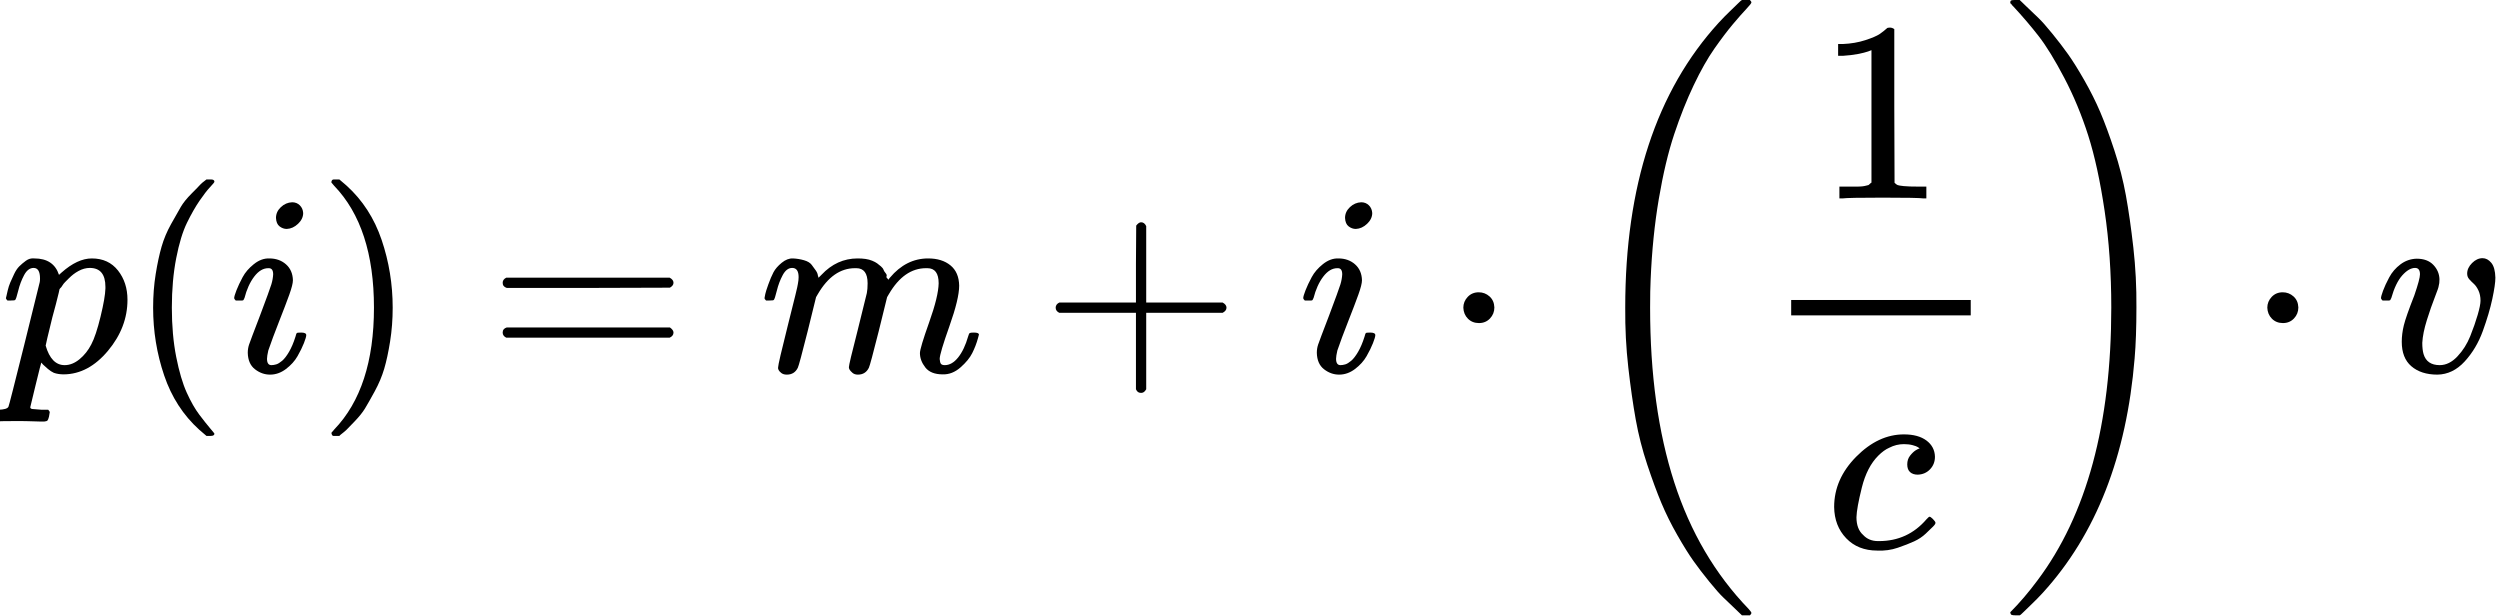
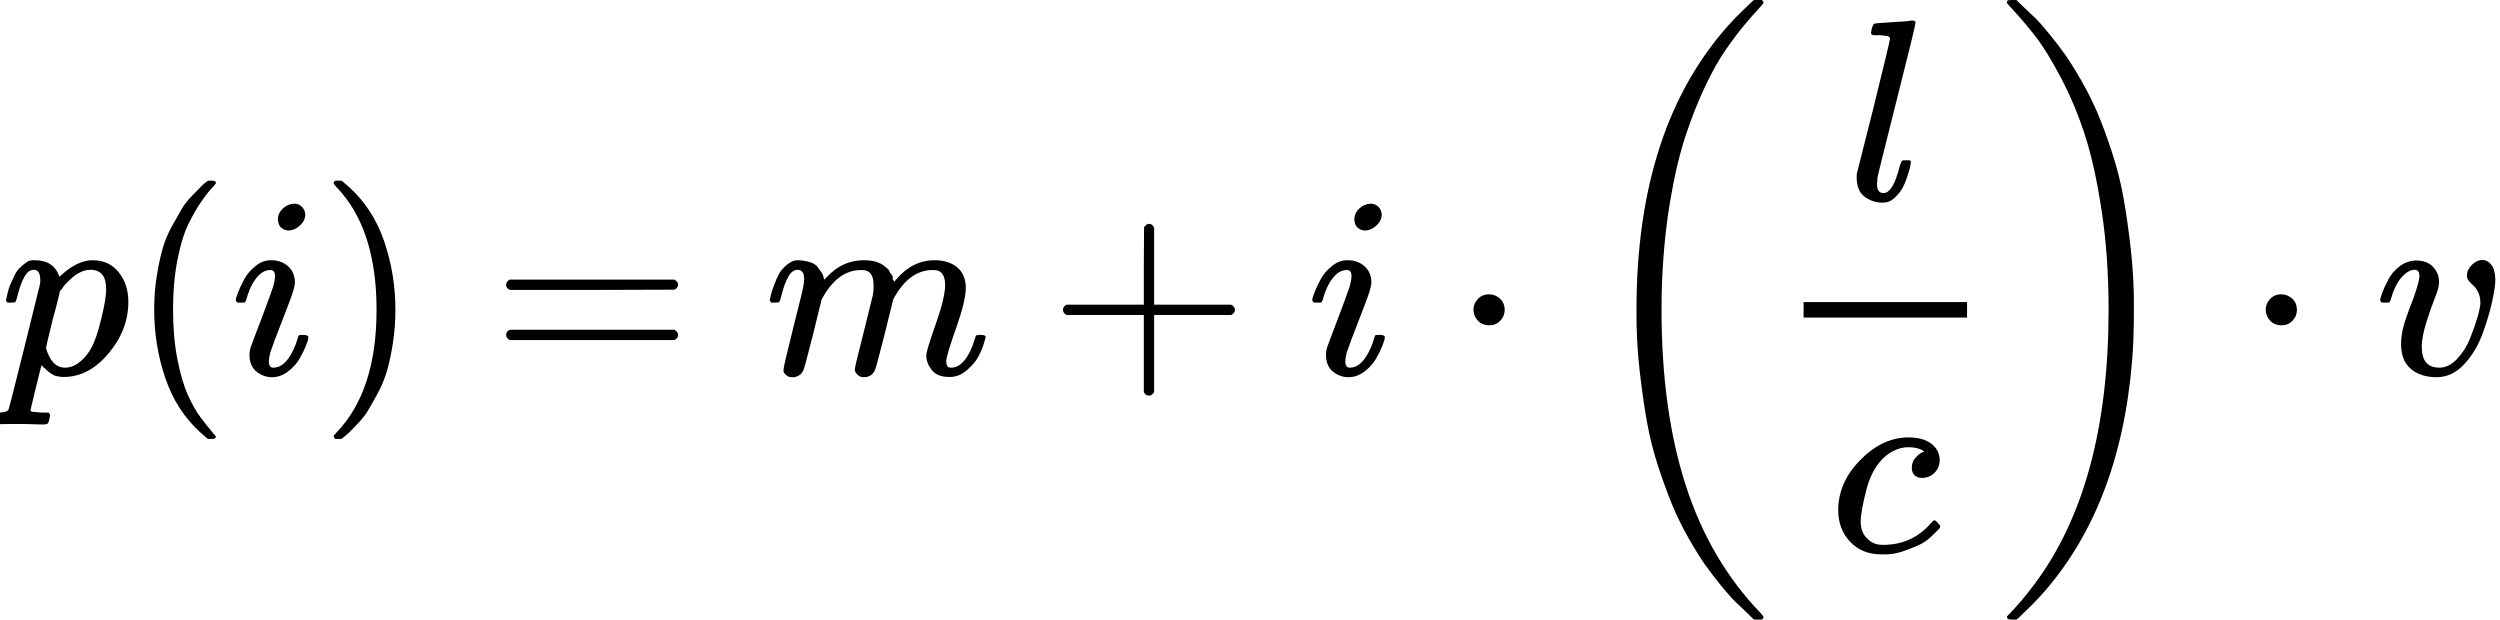
- <svg xmlns="http://www.w3.org/2000/svg" xmlns:xlink="http://www.w3.org/1999/xlink" style="vertical-align: -2.148ex;" width="22.052ex" height="5.428ex" role="img" focusable="false" viewBox="0 -1449.5 9746.9 2399">
+ <svg xmlns="http://www.w3.org/2000/svg" xmlns:xlink="http://www.w3.org/1999/xlink" style="vertical-align: -2.148ex;" width="21.9ex" height="5.428ex" role="img" focusable="false" viewBox="0 -1449.5 9679.9 2399">
  <defs>
    <path id="MJX-1-TEX-I-1D45D" d="M23 287Q24 290 25 295T30 317T40 348T55 381T75 411T101 433T134 442Q209 442 230 378L240 387Q302 442 358 442Q423 442 460 395T497 281Q497 173 421 82T249 -10Q227 -10 210 -4Q199 1 187 11T168 28L161 36Q160 35 139 -51T118 -138Q118 -144 126 -145T163 -148H188Q194 -155 194 -157T191 -175Q188 -187 185 -190T172 -194Q170 -194 161 -194T127 -193T65 -192Q-5 -192 -24 -194H-32Q-39 -187 -39 -183Q-37 -156 -26 -148H-6Q28 -147 33 -136Q36 -130 94 103T155 350Q156 355 156 364Q156 405 131 405Q109 405 94 377T71 316T59 280Q57 278 43 278H29Q23 284 23 287ZM178 102Q200 26 252 26Q282 26 310 49T356 107Q374 141 392 215T411 325V331Q411 405 350 405Q339 405 328 402T306 393T286 380T269 365T254 350T243 336T235 326L232 322Q232 321 229 308T218 264T204 212Q178 106 178 102Z" />
    <path id="MJX-1-TEX-N-28" d="M94 250Q94 319 104 381T127 488T164 576T202 643T244 695T277 729T302 750H315H319Q333 750 333 741Q333 738 316 720T275 667T226 581T184 443T167 250T184 58T225 -81T274 -167T316 -220T333 -241Q333 -250 318 -250H315H302L274 -226Q180 -141 137 -14T94 250Z" />
    <path id="MJX-1-TEX-I-1D456" d="M184 600Q184 624 203 642T247 661Q265 661 277 649T290 619Q290 596 270 577T226 557Q211 557 198 567T184 600ZM21 287Q21 295 30 318T54 369T98 420T158 442Q197 442 223 419T250 357Q250 340 236 301T196 196T154 83Q149 61 149 51Q149 26 166 26Q175 26 185 29T208 43T235 78T260 137Q263 149 265 151T282 153Q302 153 302 143Q302 135 293 112T268 61T223 11T161 -11Q129 -11 102 10T74 74Q74 91 79 106T122 220Q160 321 166 341T173 380Q173 404 156 404H154Q124 404 99 371T61 287Q60 286 59 284T58 281T56 279T53 278T49 278T41 278H27Q21 284 21 287Z" />
    <path id="MJX-1-TEX-N-29" d="M60 749L64 750Q69 750 74 750H86L114 726Q208 641 251 514T294 250Q294 182 284 119T261 12T224 -76T186 -143T145 -194T113 -227T90 -246Q87 -249 86 -250H74Q66 -250 63 -250T58 -247T55 -238Q56 -237 66 -225Q221 -64 221 250T66 725Q56 737 55 738Q55 746 60 749Z" />
    <path id="MJX-1-TEX-N-3D" d="M56 347Q56 360 70 367H707Q722 359 722 347Q722 336 708 328L390 327H72Q56 332 56 347ZM56 153Q56 168 72 173H708Q722 163 722 153Q722 140 707 133H70Q56 140 56 153Z" />
    <path id="MJX-1-TEX-I-1D45A" d="M21 287Q22 293 24 303T36 341T56 388T88 425T132 442T175 435T205 417T221 395T229 376L231 369Q231 367 232 367L243 378Q303 442 384 442Q401 442 415 440T441 433T460 423T475 411T485 398T493 385T497 373T500 364T502 357L510 367Q573 442 659 442Q713 442 746 415T780 336Q780 285 742 178T704 50Q705 36 709 31T724 26Q752 26 776 56T815 138Q818 149 821 151T837 153Q857 153 857 145Q857 144 853 130Q845 101 831 73T785 17T716 -10Q669 -10 648 17T627 73Q627 92 663 193T700 345Q700 404 656 404H651Q565 404 506 303L499 291L466 157Q433 26 428 16Q415 -11 385 -11Q372 -11 364 -4T353 8T350 18Q350 29 384 161L420 307Q423 322 423 345Q423 404 379 404H374Q288 404 229 303L222 291L189 157Q156 26 151 16Q138 -11 108 -11Q95 -11 87 -5T76 7T74 17Q74 30 112 181Q151 335 151 342Q154 357 154 369Q154 405 129 405Q107 405 92 377T69 316T57 280Q55 278 41 278H27Q21 284 21 287Z" />
    <path id="MJX-1-TEX-N-2B" d="M56 237T56 250T70 270H369V420L370 570Q380 583 389 583Q402 583 409 568V270H707Q722 262 722 250T707 230H409V-68Q401 -82 391 -82H389H387Q375 -82 369 -68V230H70Q56 237 56 250Z" />
    <path id="MJX-1-TEX-N-22C5" d="M78 250Q78 274 95 292T138 310Q162 310 180 294T199 251Q199 226 182 208T139 190T96 207T78 250Z" />
    <path id="MJX-1-TEX-S3-28" d="M701 -940Q701 -943 695 -949H664Q662 -947 636 -922T591 -879T537 -818T475 -737T412 -636T350 -511T295 -362T250 -186T221 17T209 251Q209 962 573 1361Q596 1386 616 1405T649 1437T664 1450H695Q701 1444 701 1441Q701 1436 681 1415T629 1356T557 1261T476 1118T400 927T340 675T308 359Q306 321 306 250Q306 -139 400 -430T690 -924Q701 -936 701 -940Z" />
-     <path id="MJX-1-TEX-N-31" d="M213 578L200 573Q186 568 160 563T102 556H83V602H102Q149 604 189 617T245 641T273 663Q275 666 285 666Q294 666 302 660V361L303 61Q310 54 315 52T339 48T401 46H427V0H416Q395 3 257 3Q121 3 100 0H88V46H114Q136 46 152 46T177 47T193 50T201 52T207 57T213 61V578Z" />
+     <path id="MJX-1-TEX-I-1D459" d="M117 59Q117 26 142 26Q179 26 205 131Q211 151 215 152Q217 153 225 153H229Q238 153 241 153T246 151T248 144Q247 138 245 128T234 90T214 43T183 6T137 -11Q101 -11 70 11T38 85Q38 97 39 102L104 360Q167 615 167 623Q167 626 166 628T162 632T157 634T149 635T141 636T132 637T122 637Q112 637 109 637T101 638T95 641T94 647Q94 649 96 661Q101 680 107 682T179 688Q194 689 213 690T243 693T254 694Q266 694 266 686Q266 675 193 386T118 83Q118 81 118 75T117 65V59Z" />
    <path id="MJX-1-TEX-I-1D450" d="M34 159Q34 268 120 355T306 442Q362 442 394 418T427 355Q427 326 408 306T360 285Q341 285 330 295T319 325T330 359T352 380T366 386H367Q367 388 361 392T340 400T306 404Q276 404 249 390Q228 381 206 359Q162 315 142 235T121 119Q121 73 147 50Q169 26 205 26H209Q321 26 394 111Q403 121 406 121Q410 121 419 112T429 98T420 83T391 55T346 25T282 0T202 -11Q127 -11 81 37T34 159Z" />
    <path id="MJX-1-TEX-S3-29" d="M34 1438Q34 1446 37 1448T50 1450H56H71Q73 1448 99 1423T144 1380T198 1319T260 1238T323 1137T385 1013T440 864T485 688T514 485T526 251Q526 134 519 53Q472 -519 162 -860Q139 -885 119 -904T86 -936T71 -949H56Q43 -949 39 -947T34 -937Q88 -883 140 -813Q428 -430 428 251Q428 453 402 628T338 922T245 1146T145 1309T46 1425Q44 1427 42 1429T39 1433T36 1436L34 1438Z" />
    <path id="MJX-1-TEX-I-1D463" d="M173 380Q173 405 154 405Q130 405 104 376T61 287Q60 286 59 284T58 281T56 279T53 278T49 278T41 278H27Q21 284 21 287Q21 294 29 316T53 368T97 419T160 441Q202 441 225 417T249 361Q249 344 246 335Q246 329 231 291T200 202T182 113Q182 86 187 69Q200 26 250 26Q287 26 319 60T369 139T398 222T409 277Q409 300 401 317T383 343T365 361T357 383Q357 405 376 424T417 443Q436 443 451 425T467 367Q467 340 455 284T418 159T347 40T241 -11Q177 -11 139 22Q102 54 102 117Q102 148 110 181T151 298Q173 362 173 380Z" />
  </defs>
  <g stroke="currentColor" fill="currentColor" stroke-width="0" transform="scale(1,-1)">
    <g data-mml-node="math">
      <g data-mml-node="mstyle">
        <g data-mml-node="mi">
          <use data-c="1D45D" xlink:href="#MJX-1-TEX-I-1D45D" />
        </g>
        <g data-mml-node="mrow" transform="translate(503,0)">
          <g data-mml-node="mo">
            <use data-c="28" xlink:href="#MJX-1-TEX-N-28" />
          </g>
          <g data-mml-node="mi" transform="translate(389,0)">
            <use data-c="1D456" xlink:href="#MJX-1-TEX-I-1D456" />
          </g>
          <g data-mml-node="mo" transform="translate(734,0)">
            <use data-c="29" xlink:href="#MJX-1-TEX-N-29" />
          </g>
        </g>
        <g data-mml-node="mo" transform="translate(1903.8,0)">
          <use data-c="3D" xlink:href="#MJX-1-TEX-N-3D" />
        </g>
        <g data-mml-node="mi" transform="translate(2959.6,0)">
          <use data-c="1D45A" xlink:href="#MJX-1-TEX-I-1D45A" />
        </g>
        <g data-mml-node="mo" transform="translate(4059.8,0)">
          <use data-c="2B" xlink:href="#MJX-1-TEX-N-2B" />
        </g>
        <g data-mml-node="mi" transform="translate(5060,0)">
          <use data-c="1D456" xlink:href="#MJX-1-TEX-I-1D456" />
        </g>
        <g data-mml-node="mo" transform="translate(5627.2,0)">
          <use data-c="22C5" xlink:href="#MJX-1-TEX-N-22C5" />
        </g>
        <g data-mml-node="mrow" transform="translate(6127.4,0)">
          <g data-mml-node="mo" transform="translate(0 -0.5)">
            <use data-c="28" xlink:href="#MJX-1-TEX-S3-28" />
          </g>
          <g data-mml-node="mfrac" transform="translate(736,0)">
-             <g data-mml-node="mn" transform="translate(220,676)">
-               <use data-c="31" xlink:href="#MJX-1-TEX-N-31" />
+             <g data-mml-node="mi" transform="translate(287.5,676)">
+               <use data-c="1D459" xlink:href="#MJX-1-TEX-I-1D459" />
            </g>
-             <g data-mml-node="mi" transform="translate(253.5,-686)">
+             <g data-mml-node="mi" transform="translate(220,-686)">
              <use data-c="1D450" xlink:href="#MJX-1-TEX-I-1D450" />
            </g>
-             <rect width="700" height="60" x="120" y="220" />
+             <rect width="633" height="60" x="120" y="220" />
          </g>
-           <g data-mml-node="mo" transform="translate(1676,0) translate(0 -0.5)">
+           <g data-mml-node="mo" transform="translate(1609,0) translate(0 -0.5)">
            <use data-c="29" xlink:href="#MJX-1-TEX-S3-29" />
          </g>
        </g>
-         <g data-mml-node="mo" transform="translate(8761.7,0)">
+         <g data-mml-node="mo" transform="translate(8694.7,0)">
          <use data-c="22C5" xlink:href="#MJX-1-TEX-N-22C5" />
        </g>
-         <g data-mml-node="mi" transform="translate(9261.9,0)">
+         <g data-mml-node="mi" transform="translate(9194.9,0)">
          <use data-c="1D463" xlink:href="#MJX-1-TEX-I-1D463" />
        </g>
      </g>
    </g>
  </g>
</svg>
